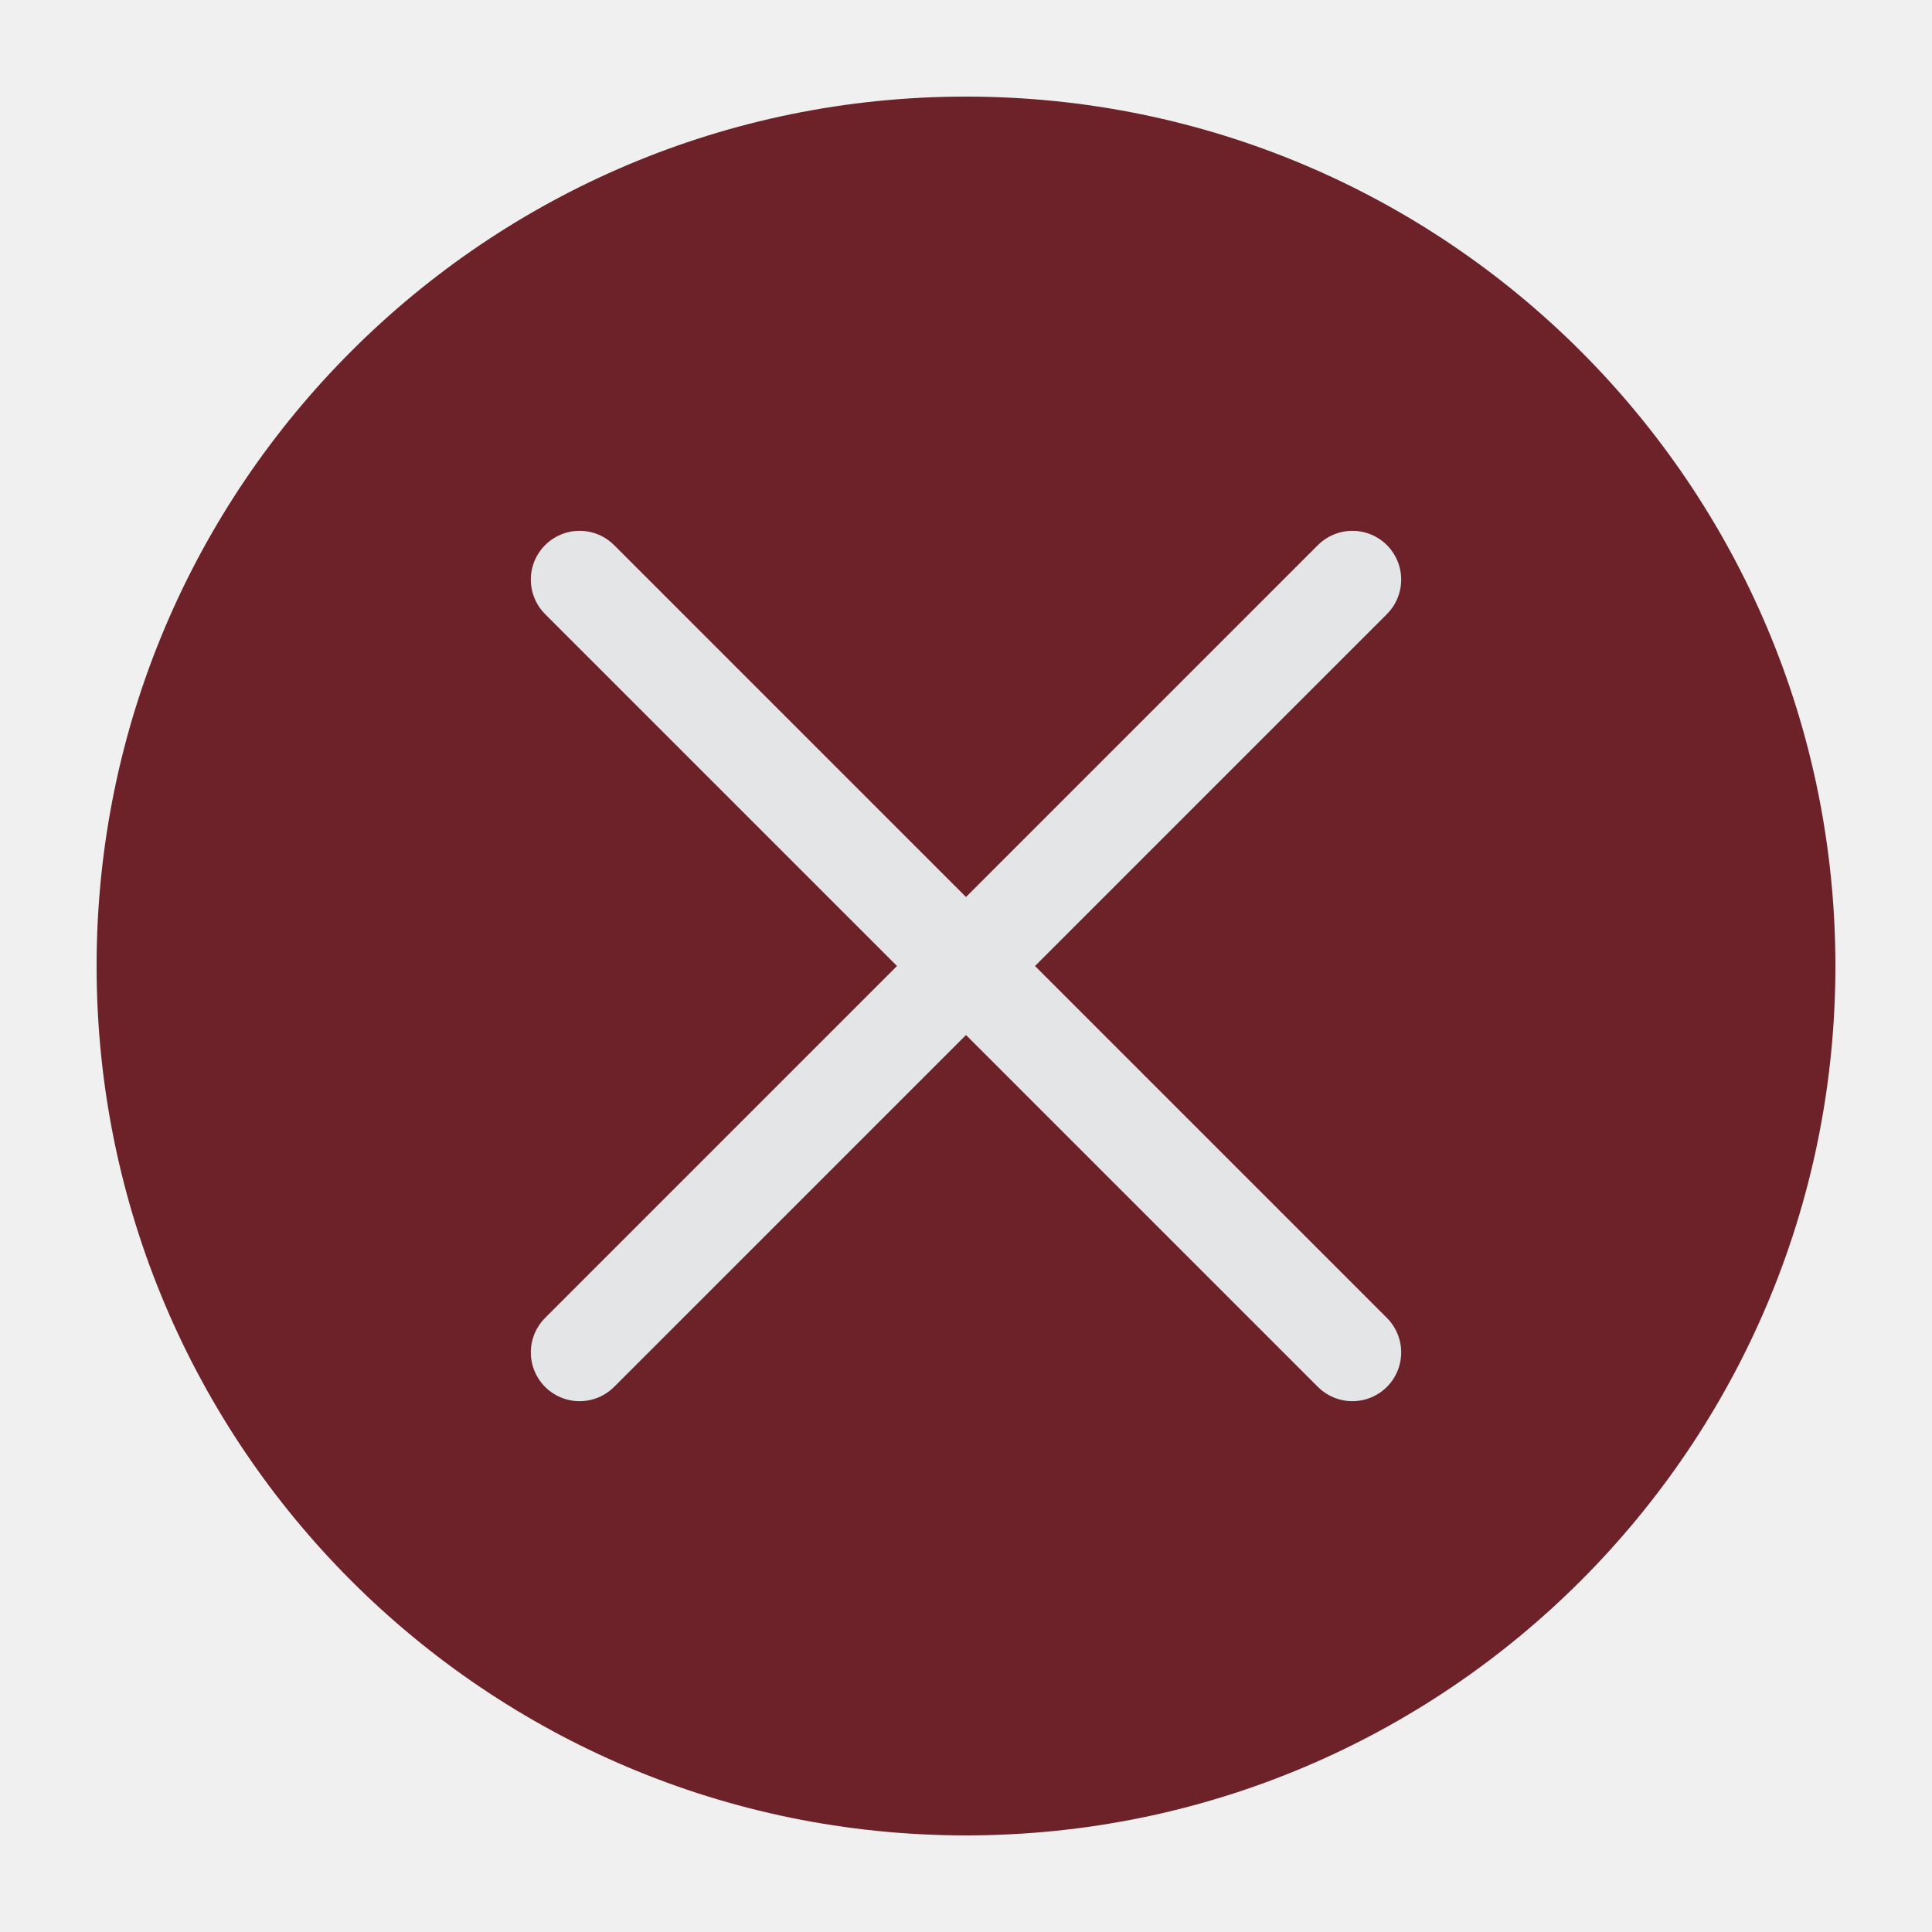
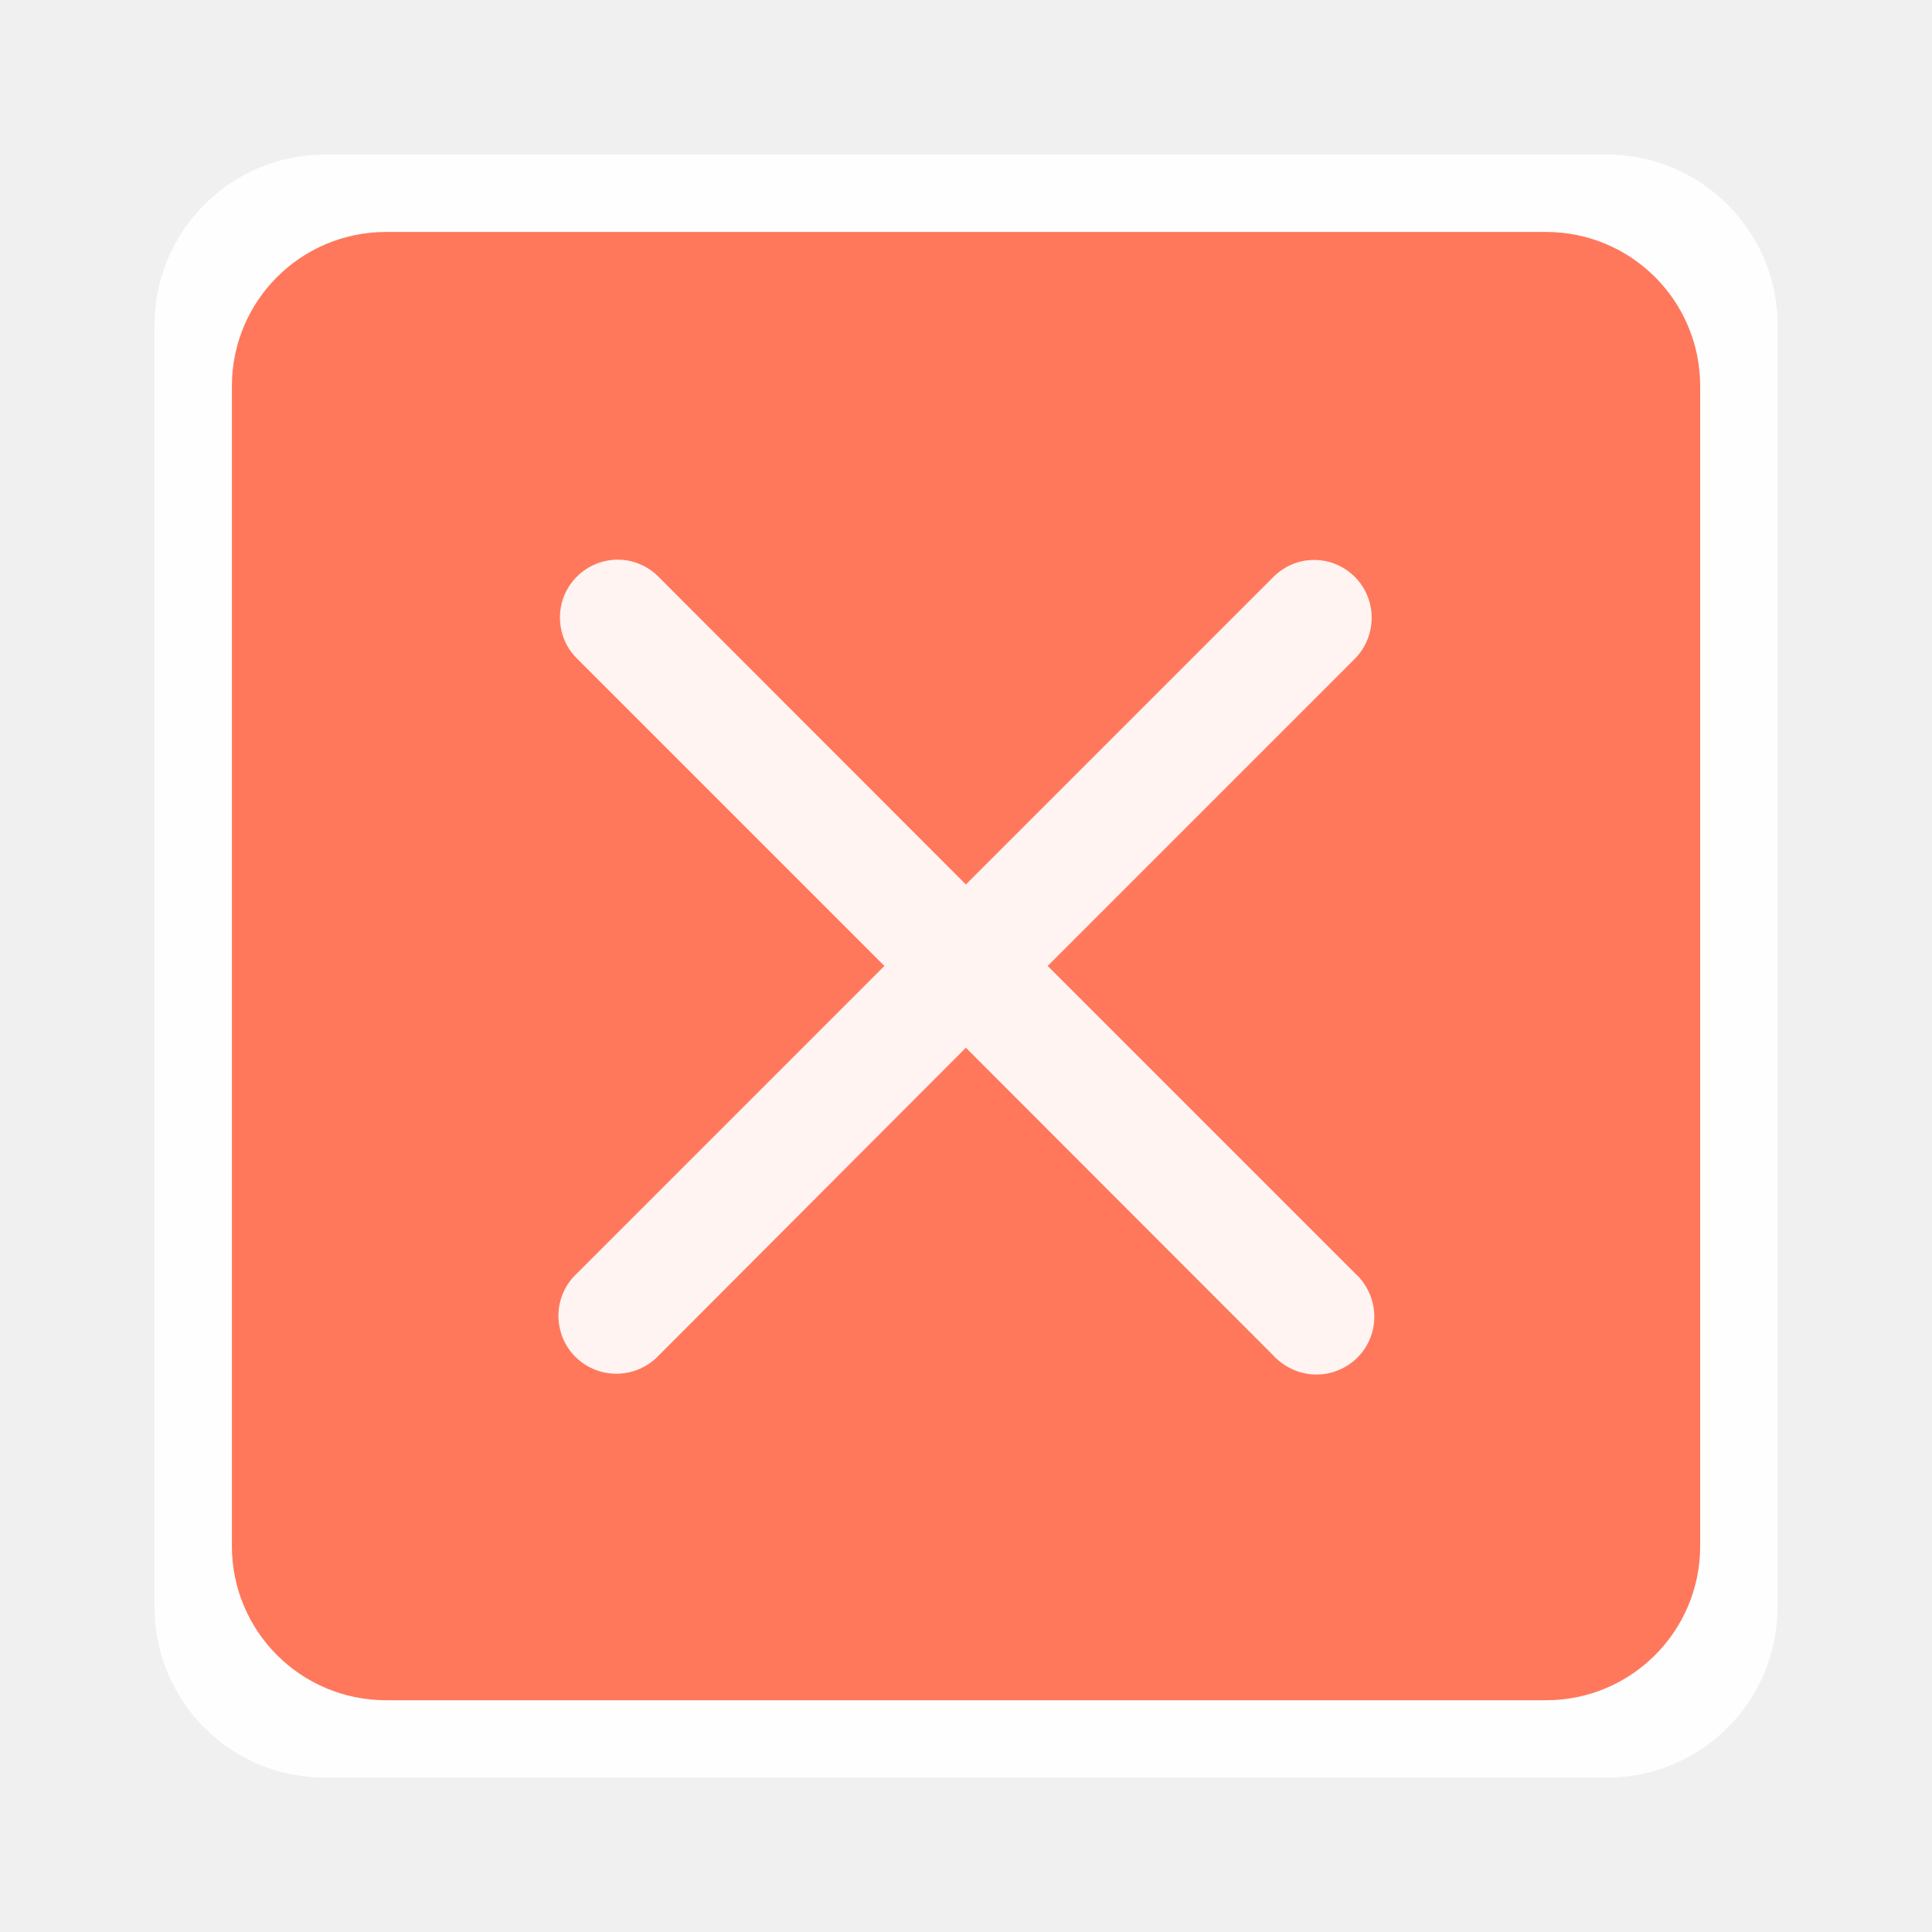
<svg xmlns="http://www.w3.org/2000/svg" viewBox="0 0 50 50" version="1.2" baseProfile="tiny">
  <defs>
- </defs>
+     <radialGradient gradientUnits="userSpaceOnUse" cx="-7.103" cy="285.074" r="2.778" fx="-7.103" fy="285.074" id="gradient1">
+       <stop offset="0" stop-color="#ff8b6e" stop-opacity="1" />
+       <stop offset="1" stop-color="#ff785c" stop-opacity="1" />
+     </radialGradient>
+   </defs>
  <g fill="none" stroke="black" stroke-width="1" fill-rule="evenodd" stroke-linecap="square" stroke-linejoin="bevel">
-     <g fill="#6d2229" fill-opacity="1" stroke="none" transform="matrix(2.5,0,0,2.5,2.5,2.5)" font-family="Noto Sans" font-size="13" font-weight="400" font-style="normal">
-       <circle cx="9" cy="9" r="9" />
+     <g fill="none" stroke="none" transform="matrix(7.55905,0,0,7.55904,61.6887,-2146.88)" font-family="Noto Sans" font-size="13" font-weight="400" font-style="normal">
+       <rect x="-8.161" y="284.015" width="6.615" height="6.615" />
    </g>
-     <g fill="none" stroke="#e3e5e7" stroke-opacity="1" stroke-width="1.01" stroke-linecap="round" stroke-linejoin="miter" stroke-miterlimit="2" transform="matrix(2.5,0,0,2.5,2.5,2.5)" font-family="Noto Sans" font-size="13" font-weight="400" font-style="normal">
-       <polyline fill="none" vector-effect="none" points="5,5 13,13 " />
-       <polyline fill="none" vector-effect="none" points="13,5 5,13 " />
+     <g fill="none" stroke="none" transform="matrix(7.55905,0,0,7.55904,61.6887,-2146.88)" font-family="Noto Sans" font-size="13" font-weight="400" font-style="normal">
+       <rect x="-8.161" y="284.015" width="6.615" height="6.615" />
+     </g>
+     <g fill="#ffffff" fill-opacity="1" stroke="none" transform="matrix(7.55905,0,0,7.55904,61.6887,-2146.88)" font-family="Noto Sans" font-size="13" font-weight="400" font-style="normal" opacity="0.913">
+       <path vector-effect="none" fill-rule="evenodd" d="M-7.632,285.128 C-7.632,284.806 -7.371,284.544 -7.048,284.544 L-2.659,284.544 C-2.337,284.544 -2.075,284.806 -2.075,285.128 L-2.075,289.517 C-2.075,289.84 -2.337,290.101 -2.659,290.101 L-7.048,290.101 C-7.371,290.101 -7.632,289.84 -7.632,289.517 L-7.632,285.128" />
+     </g>
+     <g fill="url(#gradient1)" stroke="none" transform="matrix(-7.55905,0,0,-7.55904,61.6887,-2146.88)" font-family="Noto Sans" font-size="13" font-weight="400" font-style="normal">
+       <path vector-effect="none" fill-rule="evenodd" d="M2.34,-289.308 C2.34,-289.6 2.576,-289.836 2.868,-289.836 L6.839,-289.836 C7.131,-289.836 7.367,-289.6 7.367,-289.308 L7.367,-285.337 C7.367,-285.045 7.131,-284.809 6.839,-284.809 L2.868,-284.809 C2.576,-284.809 2.34,-285.045 2.34,-285.337 L2.34,-289.308" />
+     </g>
+     <g fill="#ffffff" fill-opacity="1" stroke="none" transform="matrix(7.55905,0,0,7.55904,61.6887,-2146.88)" font-family="Noto Sans" font-size="12" font-weight="400" font-style="normal" opacity="0.917">
+       <path vector-effect="none" fill-rule="nonzero" d="M-6.046,285.931 C-6.053,285.931 -6.06,285.931 -6.066,285.932 C-6.143,285.94 -6.208,285.992 -6.233,286.064 C-6.258,286.137 -6.239,286.218 -6.184,286.271 L-5.133,287.322 L-6.184,288.373 C-6.238,288.422 -6.261,288.497 -6.243,288.568 C-6.226,288.639 -6.17,288.694 -6.1,288.712 C-6.029,288.73 -5.954,288.708 -5.904,288.654 L-4.854,287.602 L-3.803,288.654 C-3.753,288.709 -3.678,288.733 -3.606,288.715 C-3.534,288.697 -3.478,288.641 -3.461,288.569 C-3.444,288.497 -3.468,288.422 -3.523,288.373 L-4.574,287.322 L-3.523,286.271 C-3.466,286.214 -3.449,286.128 -3.48,286.053 C-3.511,285.979 -3.585,285.93 -3.666,285.932 C-3.718,285.933 -3.767,285.955 -3.803,285.992 L-4.854,287.043 L-5.904,285.992 C-5.941,285.953 -5.993,285.931 -6.046,285.931 L-6.046,285.931" />
    </g>
    <g fill="none" stroke="#000000" stroke-opacity="1" stroke-width="1" stroke-linecap="square" stroke-linejoin="bevel" transform="matrix(1,0,0,1,0,0)" font-family="Noto Sans" font-size="13" font-weight="400" font-style="normal">
</g>
  </g>
</svg>
